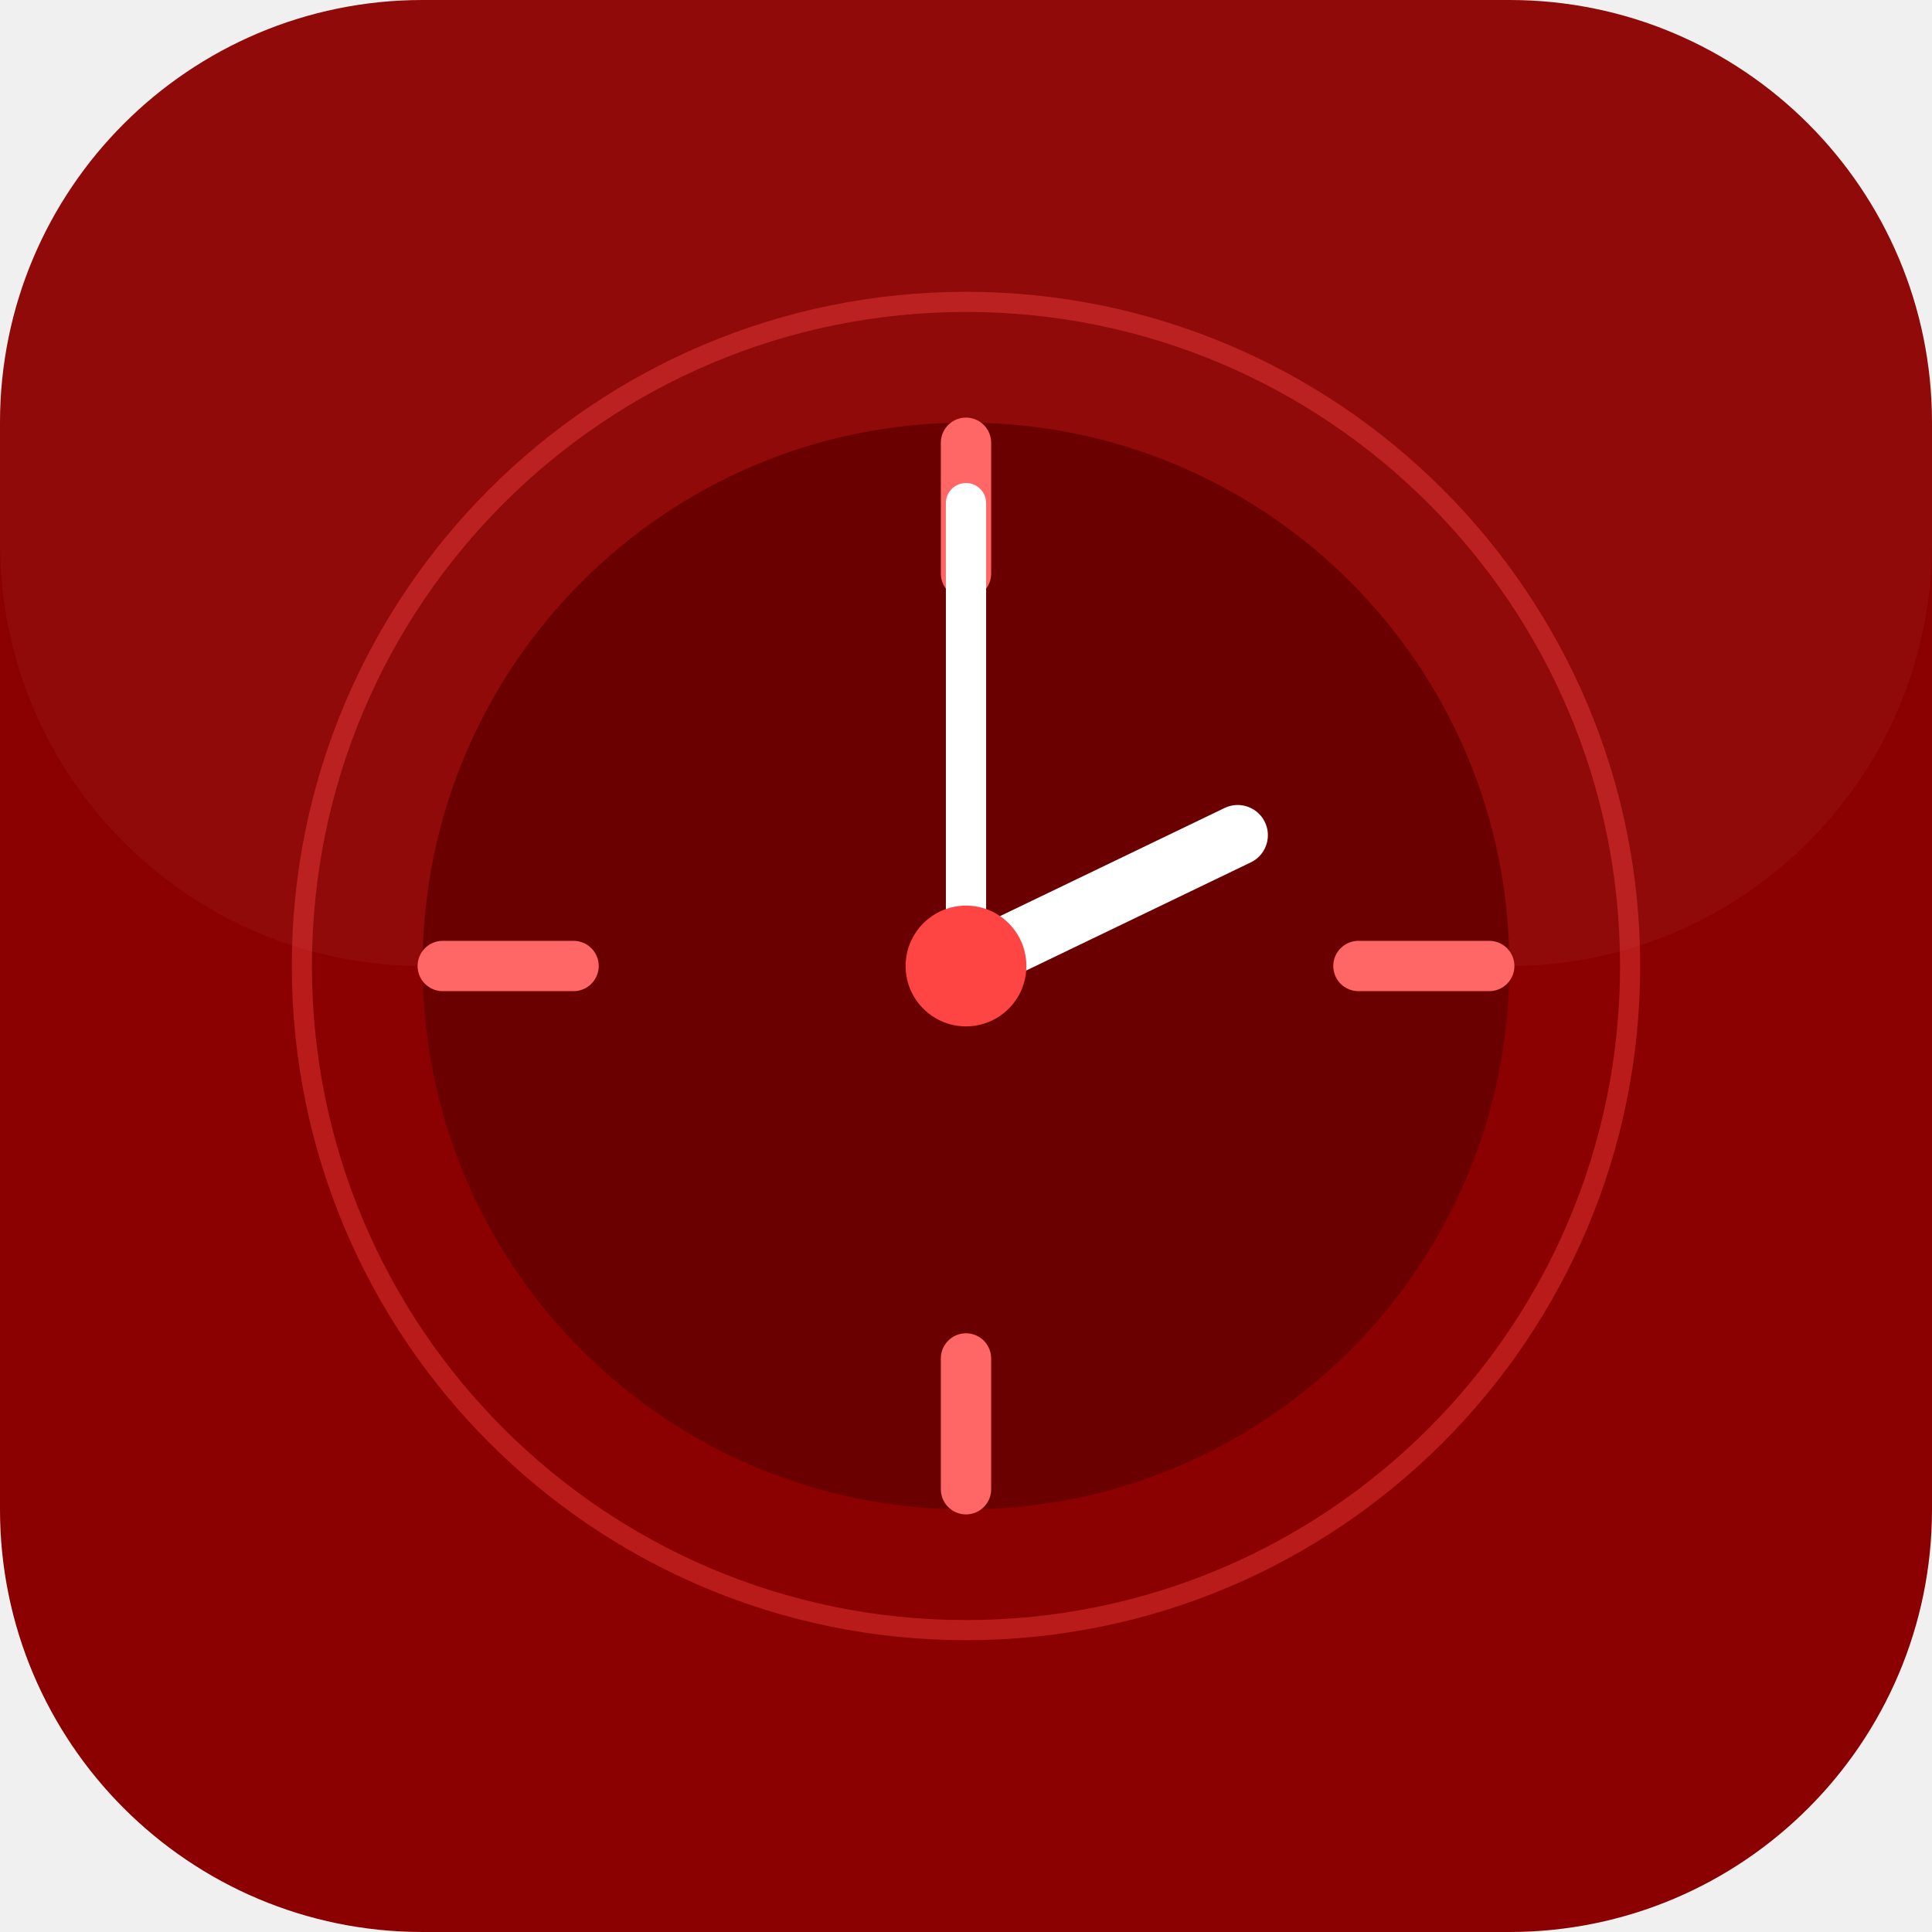
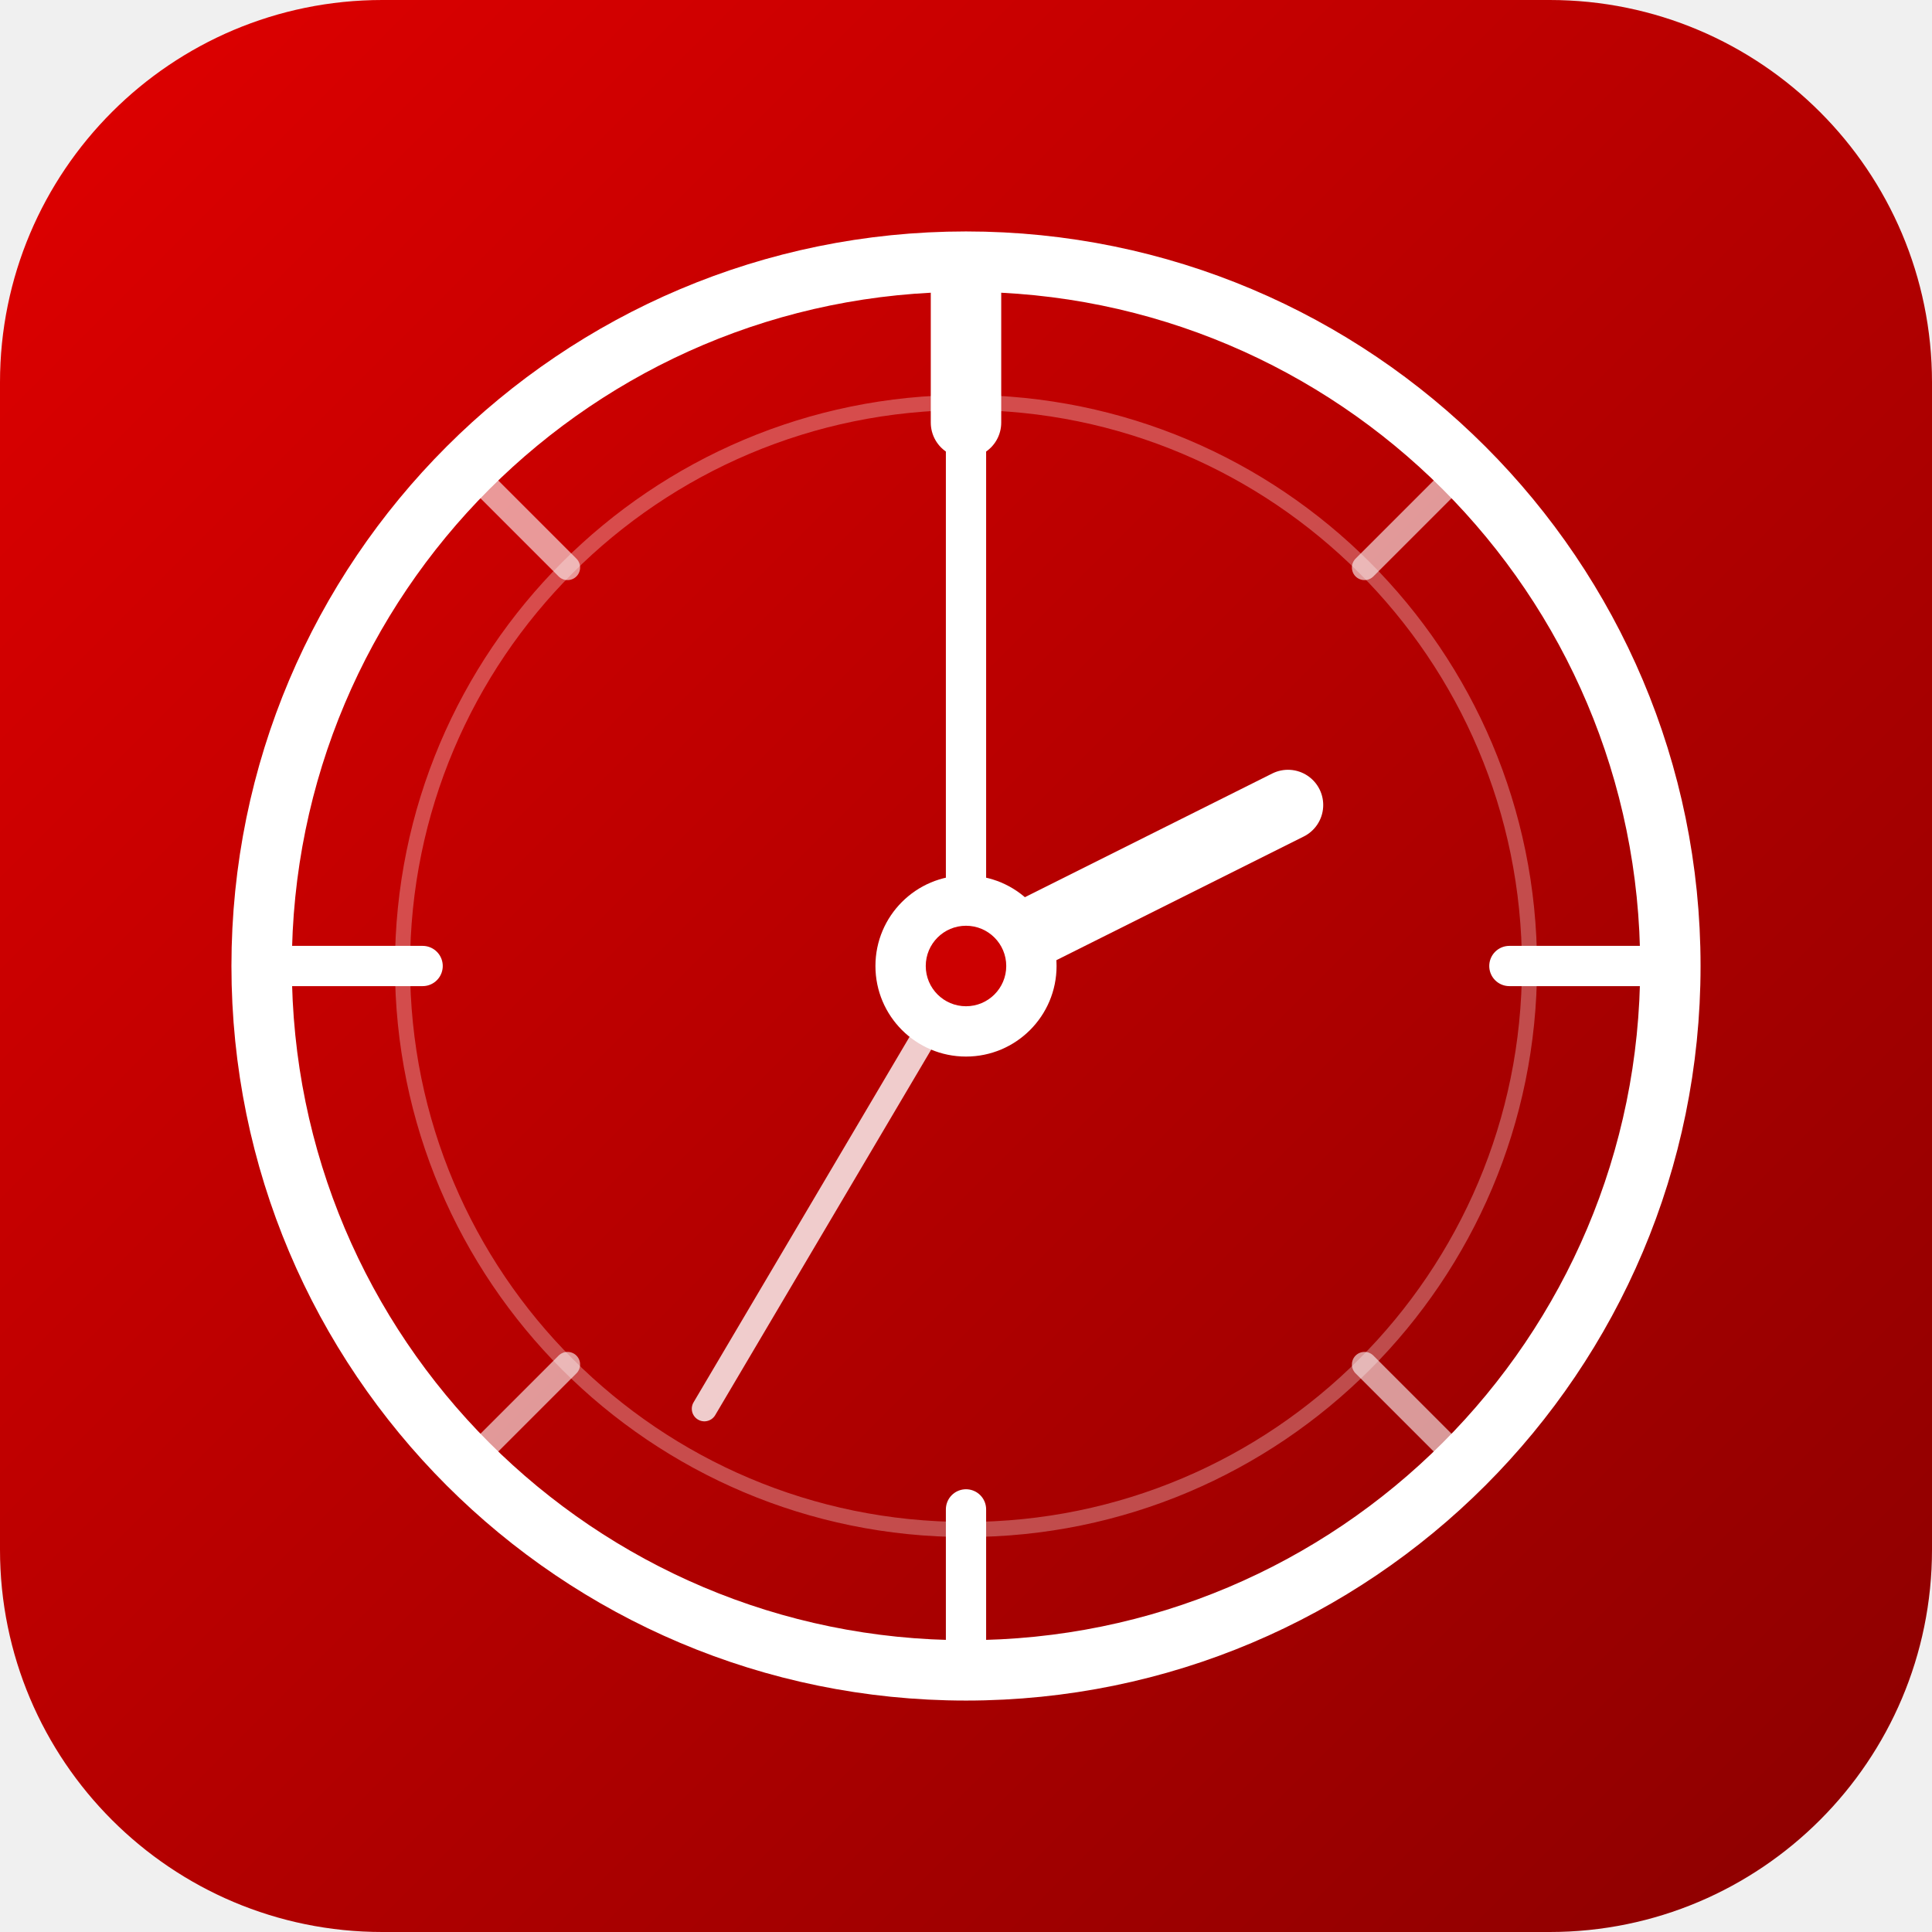
<svg xmlns="http://www.w3.org/2000/svg" viewBox="0 0 192 192">
-   <rect width="192" height="192" rx="42" fill="#8B0000" />
-   <rect width="192" height="96" rx="42" fill="white" opacity=".04" />
-   <circle cx="96" cy="96" r="66" fill="none" stroke="#FF4444" stroke-width="2" opacity=".4" />
-   <circle cx="96" cy="96" r="54" fill="#6B0000" />
-   <line x1="96" y1="44" x2="96" y2="57" stroke="#FF6666" stroke-width="5" stroke-linecap="round" />
-   <line x1="96" y1="135" x2="96" y2="148" stroke="#FF6666" stroke-width="5" stroke-linecap="round" />
-   <line x1="44" y1="96" x2="57" y2="96" stroke="#FF6666" stroke-width="5" stroke-linecap="round" />
-   <line x1="135" y1="96" x2="148" y2="96" stroke="#FF6666" stroke-width="5" stroke-linecap="round" />
-   <line x1="96" y1="96" x2="96" y2="50" stroke="white" stroke-width="4" stroke-linecap="round" />
-   <line x1="96" y1="96" x2="123" y2="83" stroke="white" stroke-width="6" stroke-linecap="round" />
-   <circle cx="96" cy="96" r="6" fill="#FF4444" />
+   <defs>
+     <linearGradient id="bg" x1="0%" y1="0%" x2="100%" y2="100%">
+       <stop offset="0%" stop-color="#E00000" />
+       <stop offset="100%" stop-color="#8B0000" />
+     </linearGradient>
+   </defs>
+   <rect width="192" height="192" rx="38" fill="url(#bg)" />
+   <circle cx="96" cy="96" r="70" fill="none" stroke="white" stroke-width="6" />
+   <circle cx="96" cy="96" r="56" fill="none" stroke="white" stroke-width="1.5" opacity=".3" />
+   <line x1="96" y1="28" x2="96" y2="42" stroke="white" stroke-width="7" stroke-linecap="round" />
+   <line x1="96" y1="150" x2="96" y2="164" stroke="white" stroke-width="4" stroke-linecap="round" />
+   <line x1="28" y1="96" x2="42" y2="96" stroke="white" stroke-width="4" stroke-linecap="round" />
+   <line x1="150" y1="96" x2="164" y2="96" stroke="white" stroke-width="4" stroke-linecap="round" />
+   <line x1="46.5" y1="46.5" x2="56.4" y2="56.4" stroke="white" stroke-width="2.5" stroke-linecap="round" opacity=".6" />
+   <line x1="145.5" y1="145.5" x2="135.6" y2="135.6" stroke="white" stroke-width="2.5" stroke-linecap="round" opacity=".6" />
+   <line x1="145.5" y1="46.5" x2="135.6" y2="56.4" stroke="white" stroke-width="2.5" stroke-linecap="round" opacity=".6" />
+   <line x1="46.5" y1="145.5" x2="56.4" y2="135.6" stroke="white" stroke-width="2.5" stroke-linecap="round" opacity=".6" />
+   <line x1="96" y1="96" x2="96" y2="38" stroke="white" stroke-width="4" stroke-linecap="round" />
+   <line x1="96" y1="96" x2="128" y2="80" stroke="white" stroke-width="7" stroke-linecap="round" />
+   <line x1="96" y1="96" x2="70" y2="140" stroke="white" stroke-width="2.5" stroke-linecap="round" opacity=".8" />
+   <circle cx="96" cy="96" r="9" fill="white" />
+   <circle cx="96" cy="96" r="4" fill="#CC0000" />
</svg>
